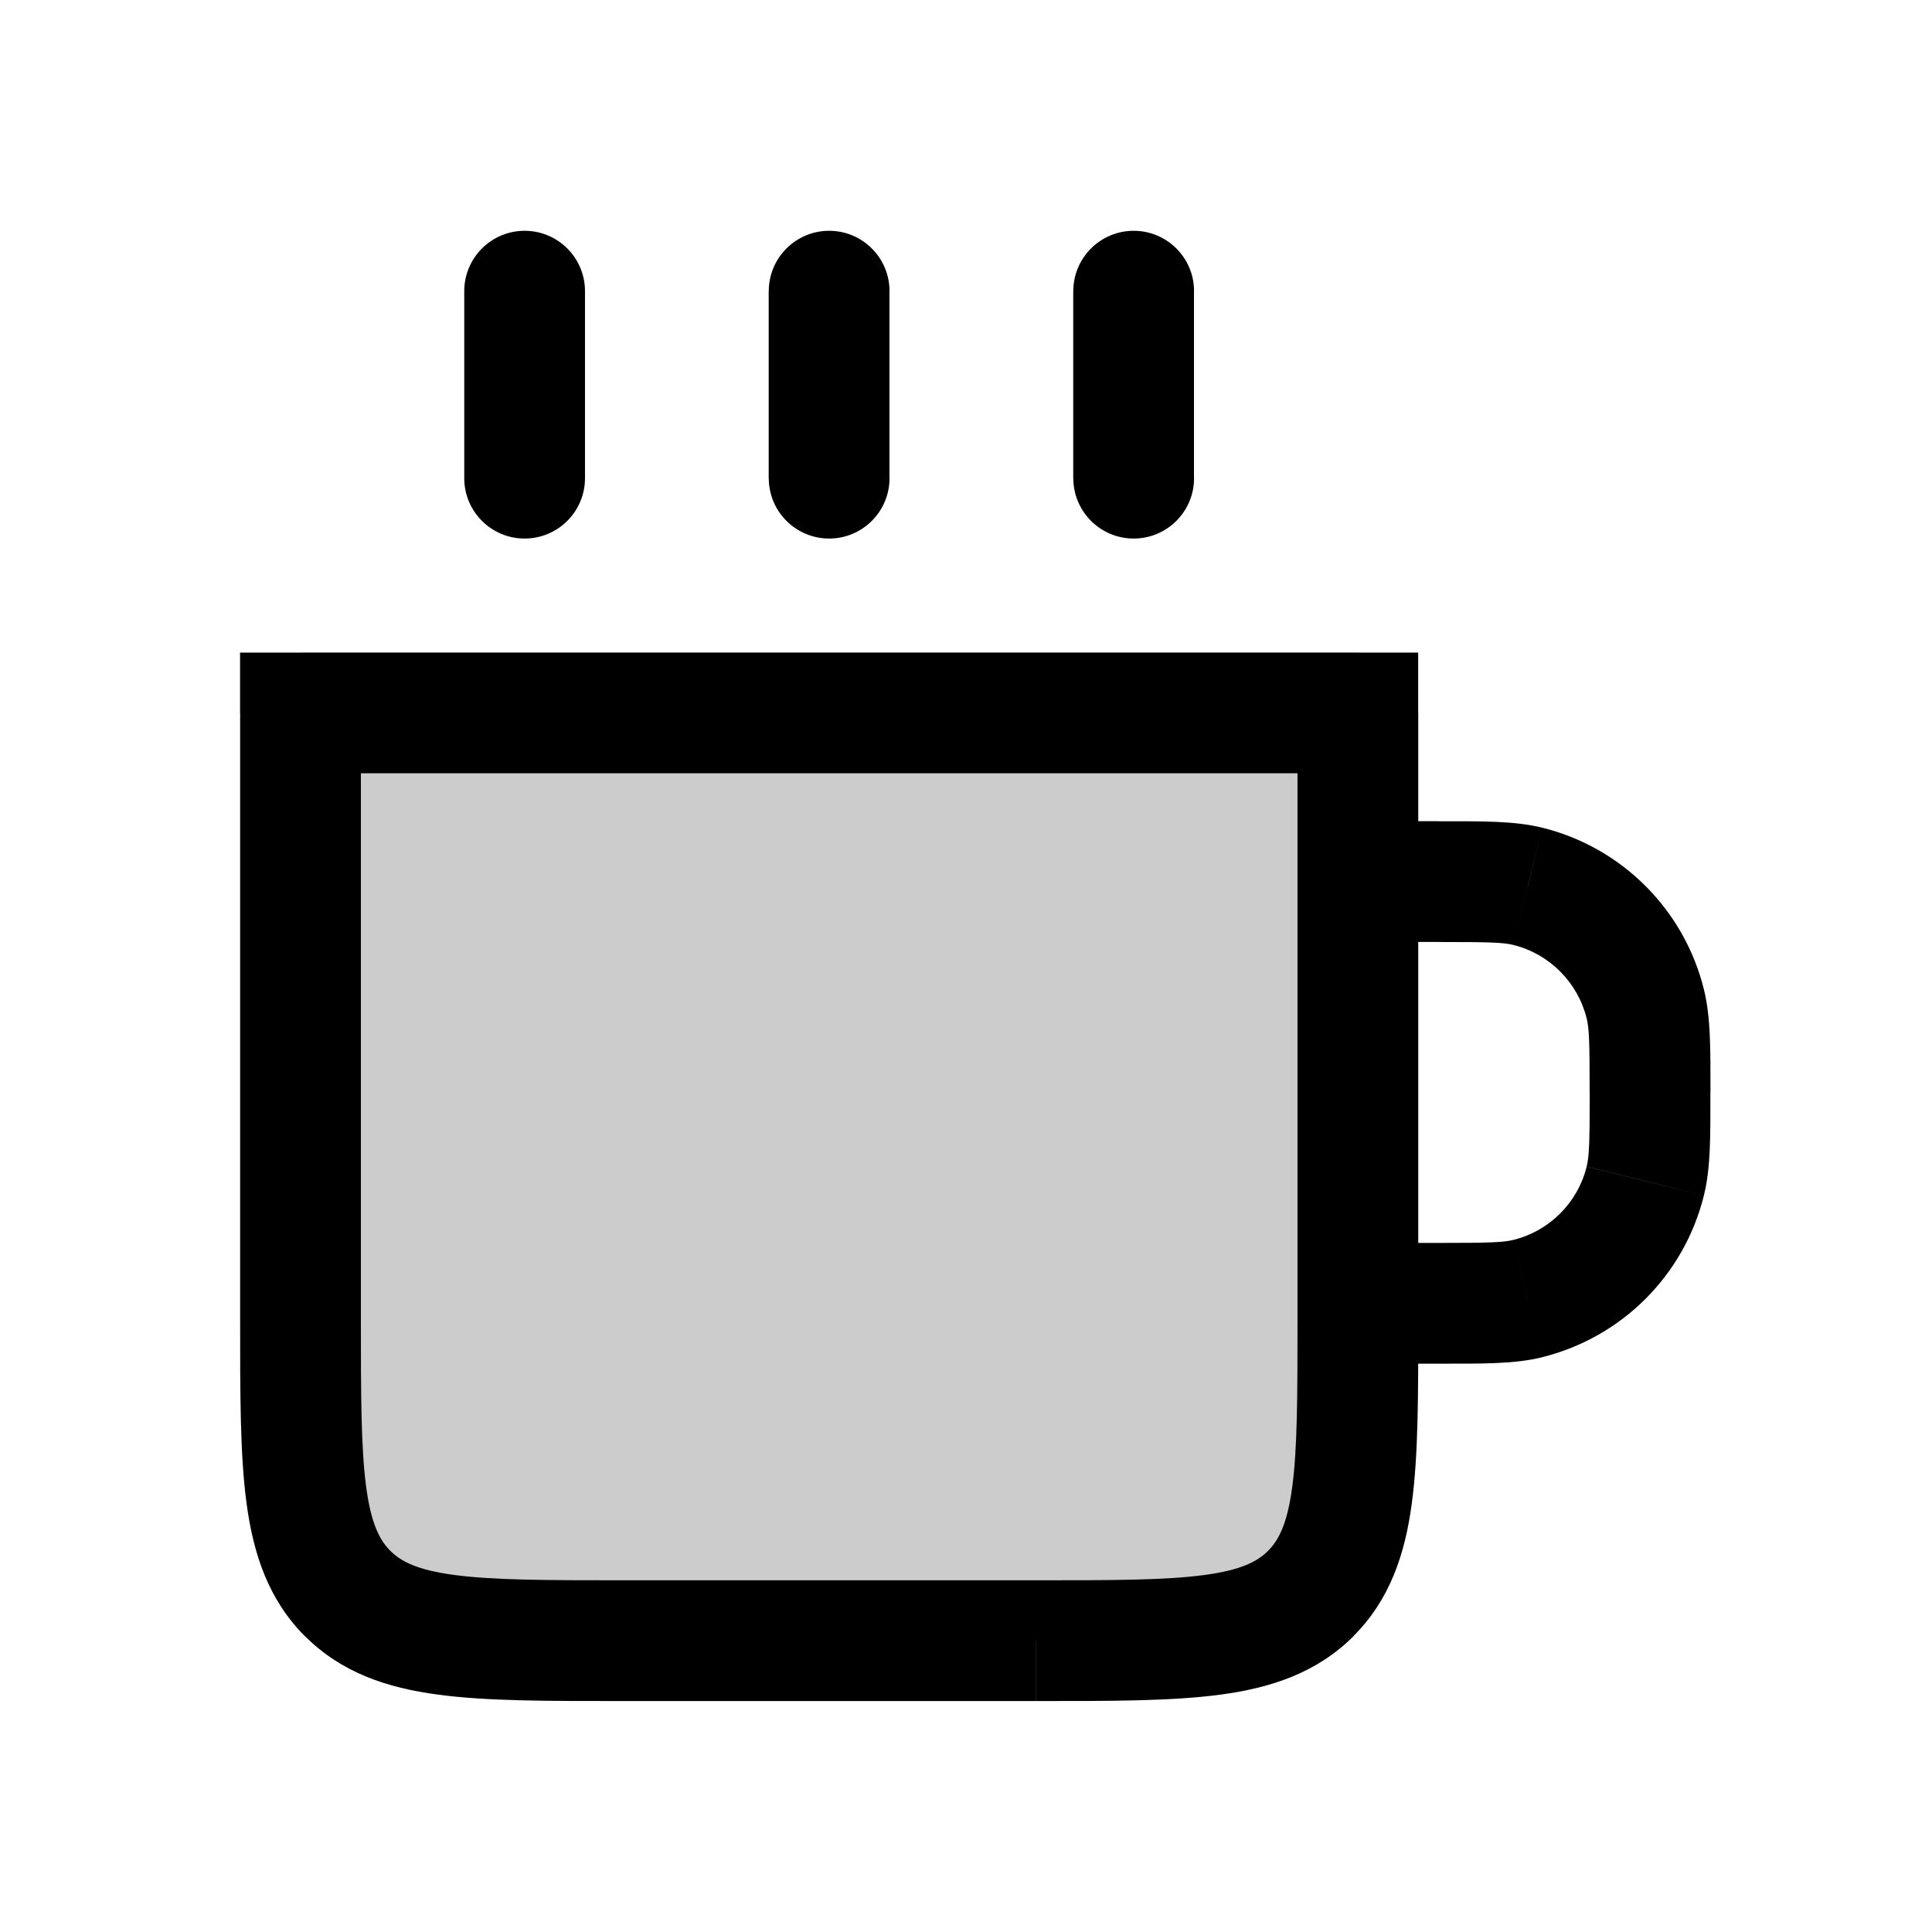
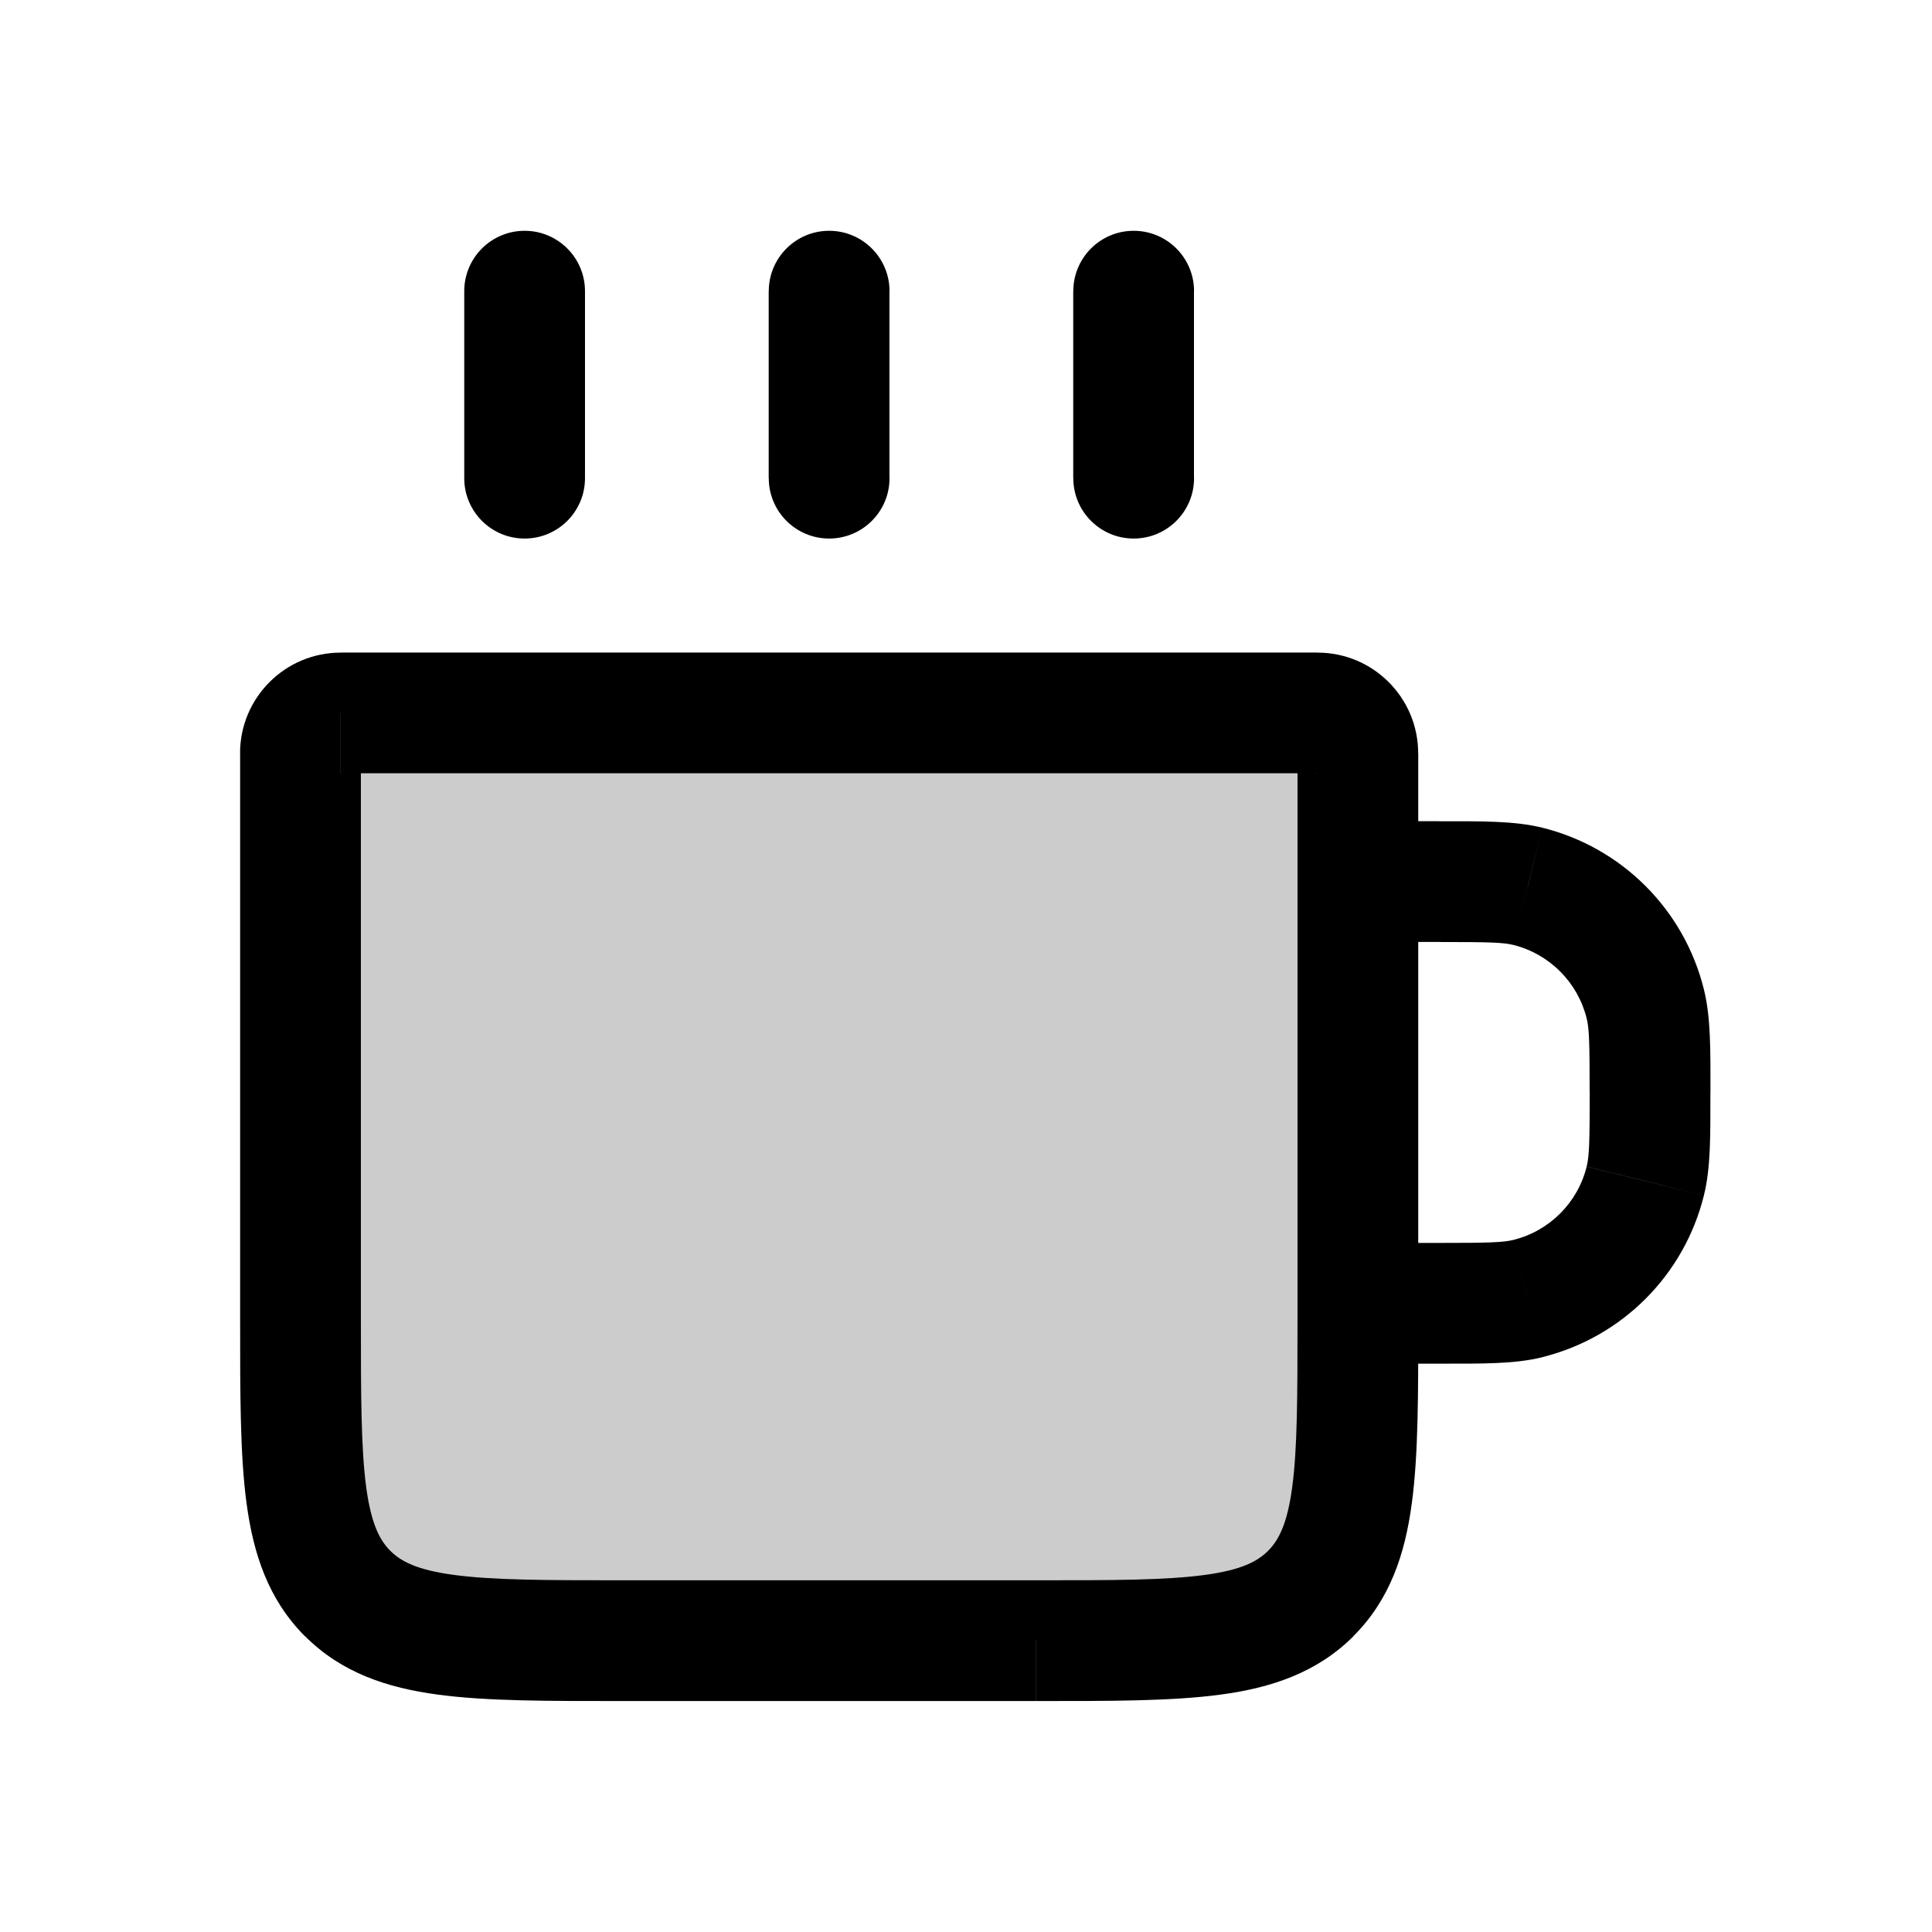
<svg xmlns="http://www.w3.org/2000/svg" width="24" height="24" fill="none" viewBox="0 0 24 24">
  <path fill="currentColor" d="M3.732 8.857h13.135v7.525c0 1.886 0 2.828-.585 3.414-.586.586-1.53.586-3.415.586H7.732c-1.886 0-2.828 0-3.414-.586-.586-.585-.586-1.528-.586-3.414V8.857Z" opacity=".2" />
-   <path fill="currentColor" d="M3.732 8.857v-.75h-.75v.75h.75Zm13.135 0h.75v-.75h-.75v.75Zm3.57 5.816-.728-.18.728.18Zm-1.46 1.46-.18-.729.18.728Zm0-5.122-.18.728.18-.728Zm1.46 1.46-.728.18.728-.18ZM5.767 5.94a.75.75 0 1 0 1.5 0h-1.5Zm1.5-2.323a.75.75 0 0 0-1.5 0h1.5ZM9.55 5.94a.75.75 0 1 0 1.5 0h-1.5Zm1.5-2.323a.75.75 0 0 0-1.5 0h1.5Zm2.283 2.323a.75.75 0 0 0 1.5 0h-1.5Zm1.5-2.323a.75.75 0 0 0-1.5 0h1.5Zm-11.1 5.239v.75h13.135v-1.5H3.732v.75Zm9.135 11.525v-.75H7.732v1.5h5.135v-.75Zm-9.135-4h.75V8.857h-1.5v7.525h.75Zm13.135-7.525h-.75v2.095h1.5V8.857h-.75Zm0 2.095v.75h1.01v-1.5h-1.01v.75Zm0 0h-.75v5.239h1.5v-5.239h-.75Zm0 5.239h-.75v.191h1.5v-.191h-.75Zm1.01 0v-.75h-1.01v1.5h1.01v-.75Zm2.62-2.62h-.75c0 .621-.006.795-.038.921l.728.18.728.181c.087-.348.081-.75.081-1.281h-.75Zm-2.62 2.62v.75c.53 0 .933.006 1.281-.08l-.18-.729-.18-.728c-.127.031-.3.037-.921.037v.75Zm2.56-1.518-.728-.18c-.111.449-.462.8-.912.911l.18.728.181.728a2.75 2.75 0 0 0 2.007-2.007l-.728-.18Zm-2.56-3.72v.75c.62 0 .794.005.92.036l.18-.728.181-.728c-.348-.086-.75-.08-1.281-.08v.75Zm2.62 2.619h.75c0-.531.005-.933-.082-1.282l-.728.18-.728.181c.032.126.037.3.037.92h.75Zm-1.52-2.56-.18.727c.45.112.8.463.912.912l.728-.18.728-.181a2.75 2.75 0 0 0-2.007-2.007l-.18.728Zm-11.245 9.37v-.75c-.964 0-1.612-.002-2.095-.067-.461-.062-.659-.169-.789-.299l-.53.53-.53.53c.455.456 1.022.642 1.65.726.606.082 1.372.08 2.294.08v-.75Zm-4-4h-.75c0 .922-.002 1.688.08 2.295.084.627.27 1.194.725 1.65l.53-.53.531-.531c-.13-.13-.237-.328-.3-.79-.064-.482-.066-1.13-.066-2.094h-.75Zm9.135 4v.75c.922 0 1.688.002 2.295-.08.627-.084 1.194-.27 1.65-.725l-.53-.53-.53-.531c-.131.13-.329.238-.79.3-.483.065-1.13.066-2.095.066v.75Zm4-4h-.75c0 .964-.001 1.612-.066 2.095-.062.461-.17.659-.3.789l.53.53.53.53c.456-.455.642-1.022.726-1.65.082-.606.08-1.372.08-2.294h-.75ZM6.517 5.942h.75V3.617h-1.5V5.94h.75Zm3.782 0h.75V3.617h-1.5V5.94h.75Zm3.783 0h.75V3.617h-1.5V5.94h.75Z" />
+   <path fill="currentColor" d="m20.437 14.673-.728-.18.728.18Zm-1.46 1.46-.18-.729.18.728Zm0-5.122-.18.728.18-.728Zm1.46 1.46-.728.18.728-.18ZM5.767 5.94a.75.75 0 1 0 1.5 0h-1.5Zm1.5-2.323a.75.75 0 0 0-1.5 0h1.5ZM9.55 5.94a.75.75 0 1 0 1.5 0h-1.5Zm1.5-2.323a.75.75 0 0 0-1.5 0h1.5Zm2.283 2.323a.75.75 0 0 0 1.5 0h-1.5Zm1.5-2.323a.75.75 0 0 0-1.5 0h1.5Zm-10.6 5.239v.75h12.135v-1.5H4.232v.75Zm8.635 11.525v-.75H7.732v1.5h5.135v-.75Zm-9.135-4h.75V9.357h-1.5v7.025h.75Zm13.135-7.025h-.75v1.595h1.5V9.357h-.75Zm0 1.595v.75h1.01v-1.5h-1.01v.75Zm0 0h-.75v5.239h1.5v-5.239h-.75Zm0 5.239h-.75v.191h1.5v-.191h-.75Zm1.01 0v-.75h-1.01v1.5h1.01v-.75Zm2.62-2.62h-.75c0 .621-.006.795-.038.921l.728.18.728.181c.087-.348.081-.75.081-1.281h-.75Zm-2.62 2.62v.75c.53 0 .933.006 1.281-.08l-.18-.729-.18-.728c-.127.031-.3.037-.921.037v.75Zm2.56-1.518-.728-.18c-.111.449-.462.8-.912.911l.18.728.181.728a2.75 2.75 0 0 0 2.007-2.007l-.728-.18Zm-2.56-3.72v.75c.62 0 .794.005.92.036l.18-.728.181-.728c-.348-.086-.75-.08-1.281-.08v.75Zm2.62 2.619h.75c0-.531.005-.933-.082-1.282l-.728.18-.728.181c.032.126.037.3.037.92h.75Zm-1.52-2.56-.18.727c.45.112.8.463.912.912l.728-.18.728-.181a2.75 2.75 0 0 0-2.007-2.007l-.18.728Zm-11.245 9.37v-.75c-.964 0-1.612-.002-2.095-.067-.461-.062-.659-.169-.789-.299l-.53.53-.53.53c.455.456 1.022.642 1.65.726.606.082 1.372.08 2.294.08v-.75Zm-4-4h-.75c0 .922-.002 1.688.08 2.295.084.627.27 1.194.725 1.65l.53-.53.531-.531c-.13-.13-.237-.328-.3-.79-.064-.482-.066-1.13-.066-2.094h-.75Zm9.135 4v.75c.922 0 1.688.002 2.295-.08.627-.084 1.194-.27 1.65-.725l-.53-.53-.53-.531c-.131.13-.329.238-.79.3-.483.065-1.13.066-2.095.066v.75Zm4-4h-.75c0 .964-.001 1.612-.066 2.095-.062.461-.17.659-.3.789l.53.53.53.53c.456-.455.642-1.022.726-1.65.082-.606.08-1.372.08-2.294h-.75ZM6.517 5.942h.75V3.617h-1.5V5.94h.75Zm3.782 0h.75V3.617h-1.5V5.94h.75Zm3.783 0h.75V3.617h-1.5V5.94h.75Zm2.285 2.915v.75a.25.25 0 0 1-.25-.25h1.5c0-.69-.56-1.25-1.25-1.25v.75Zm-12.135 0v-.75c-.69 0-1.25.56-1.25 1.25h1.5a.25.25 0 0 1-.25.25v-.75Z" />
</svg>
